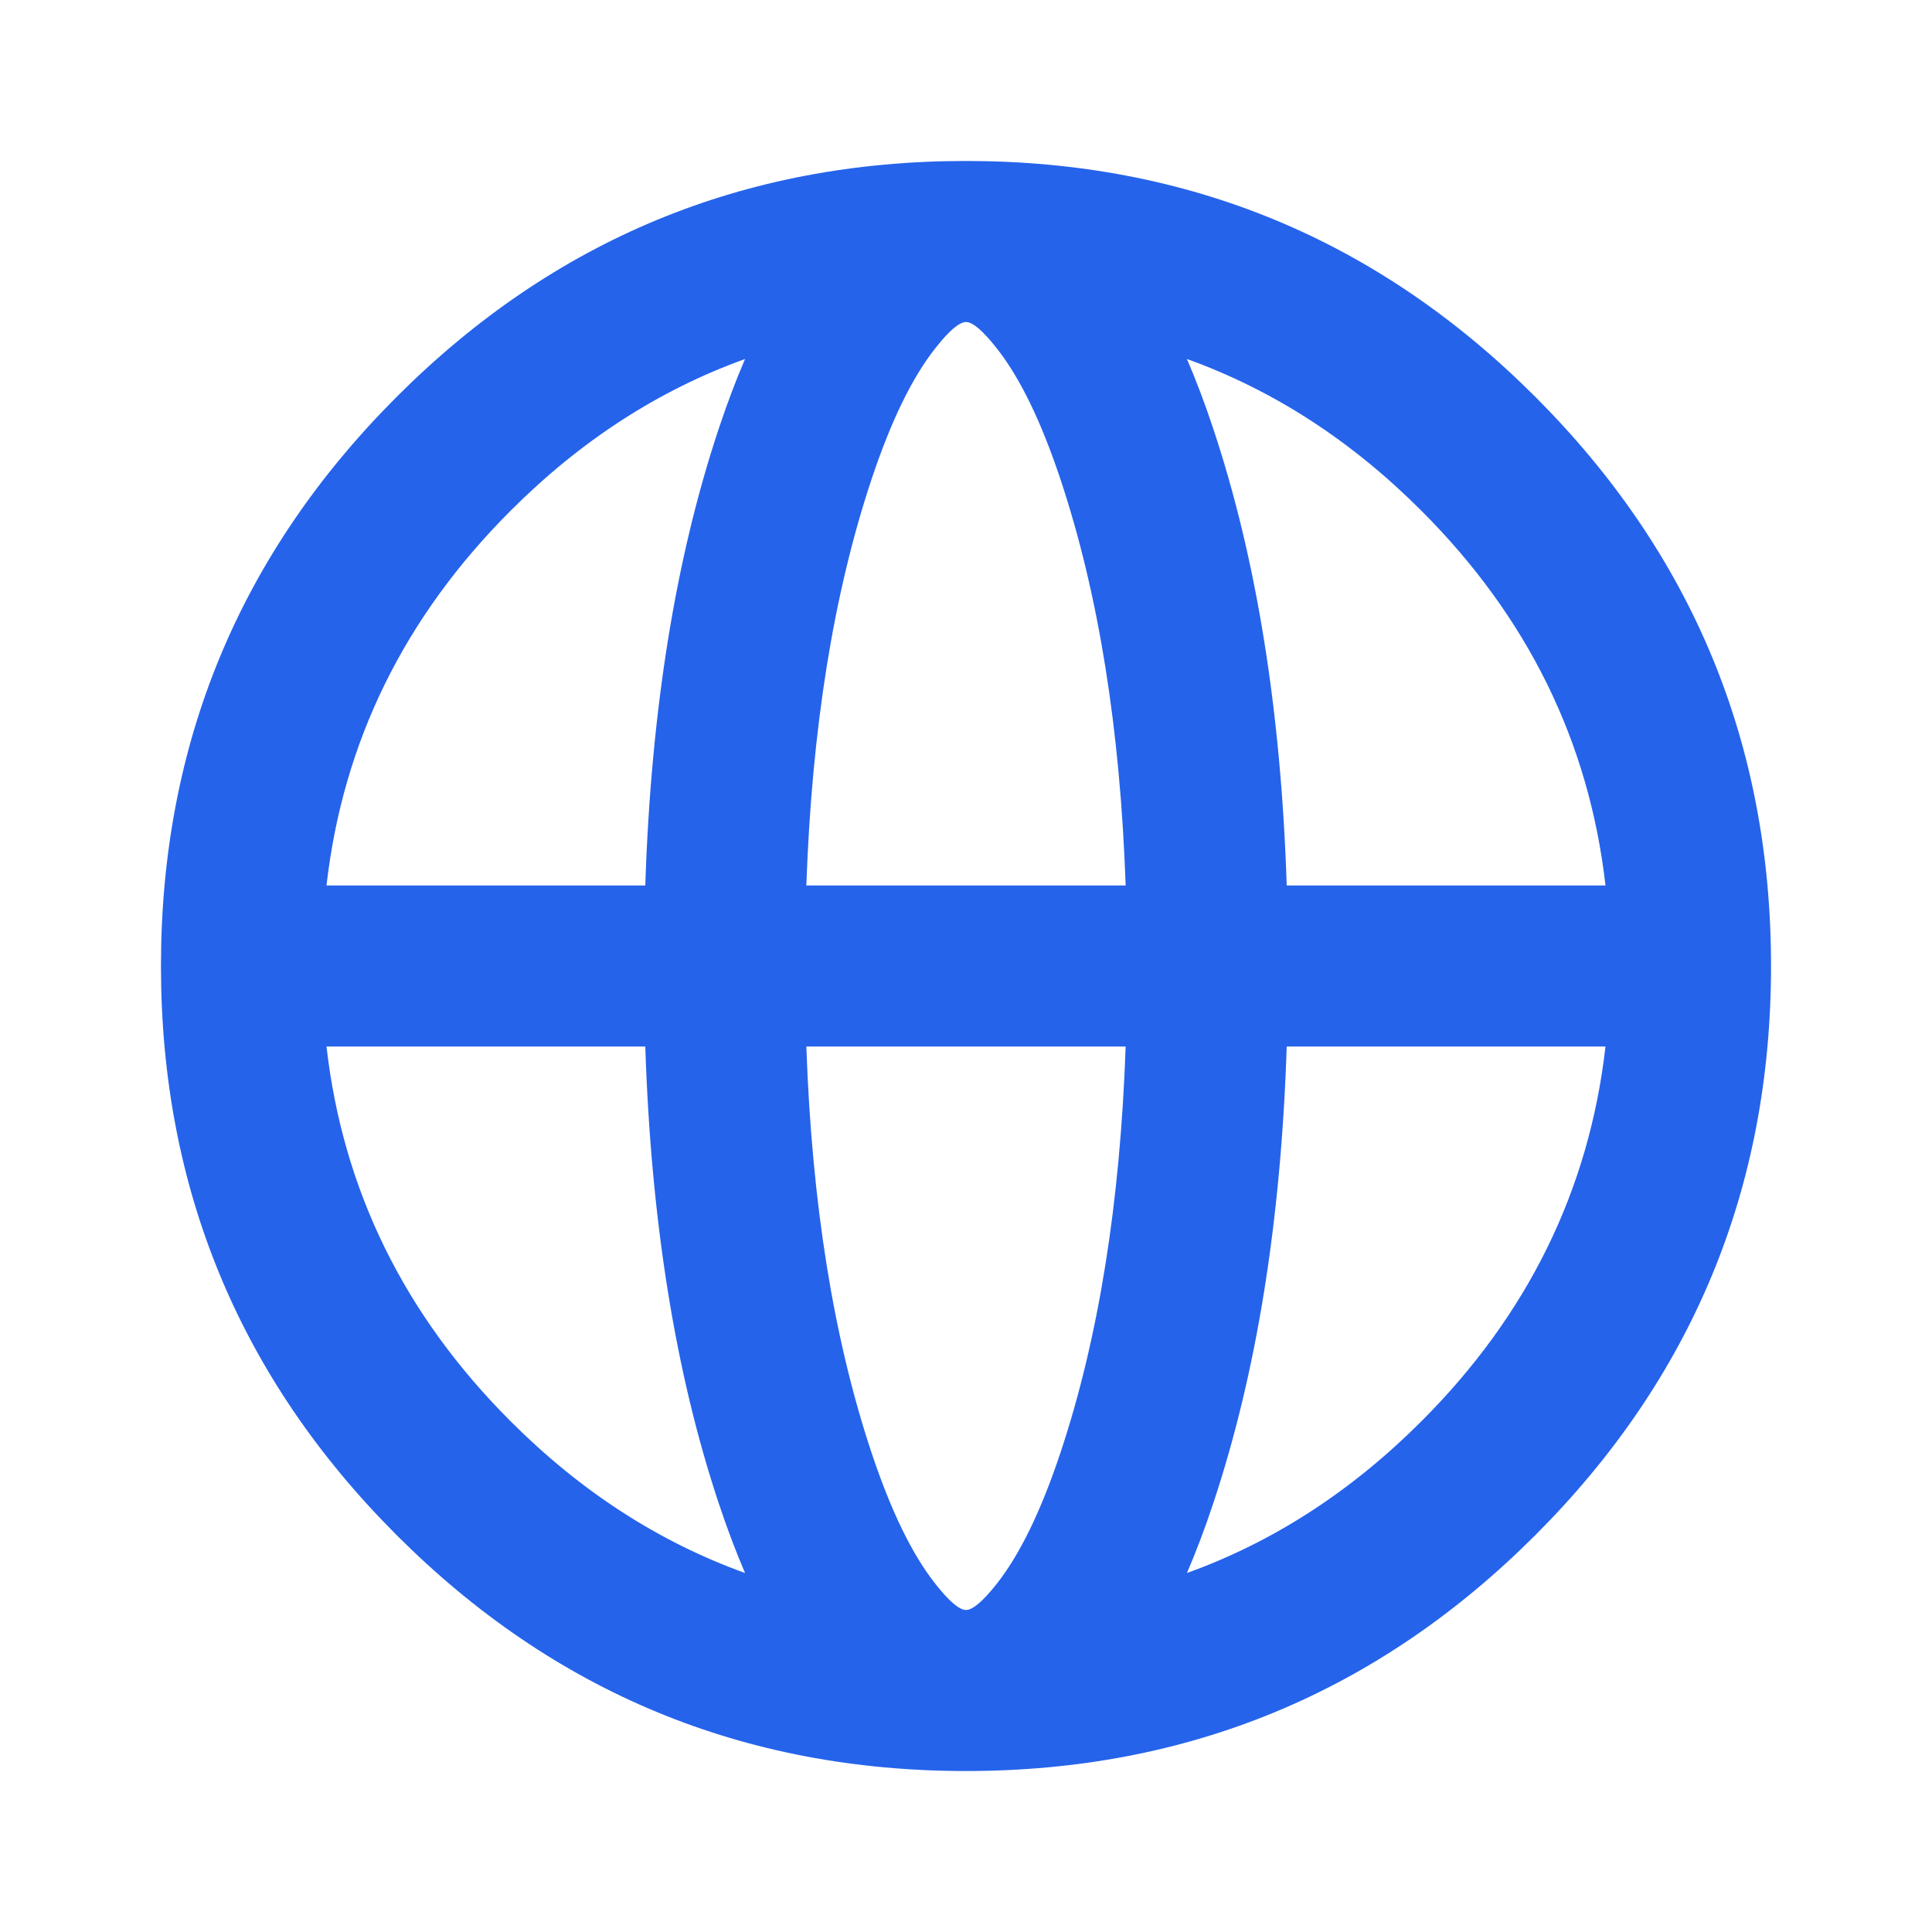
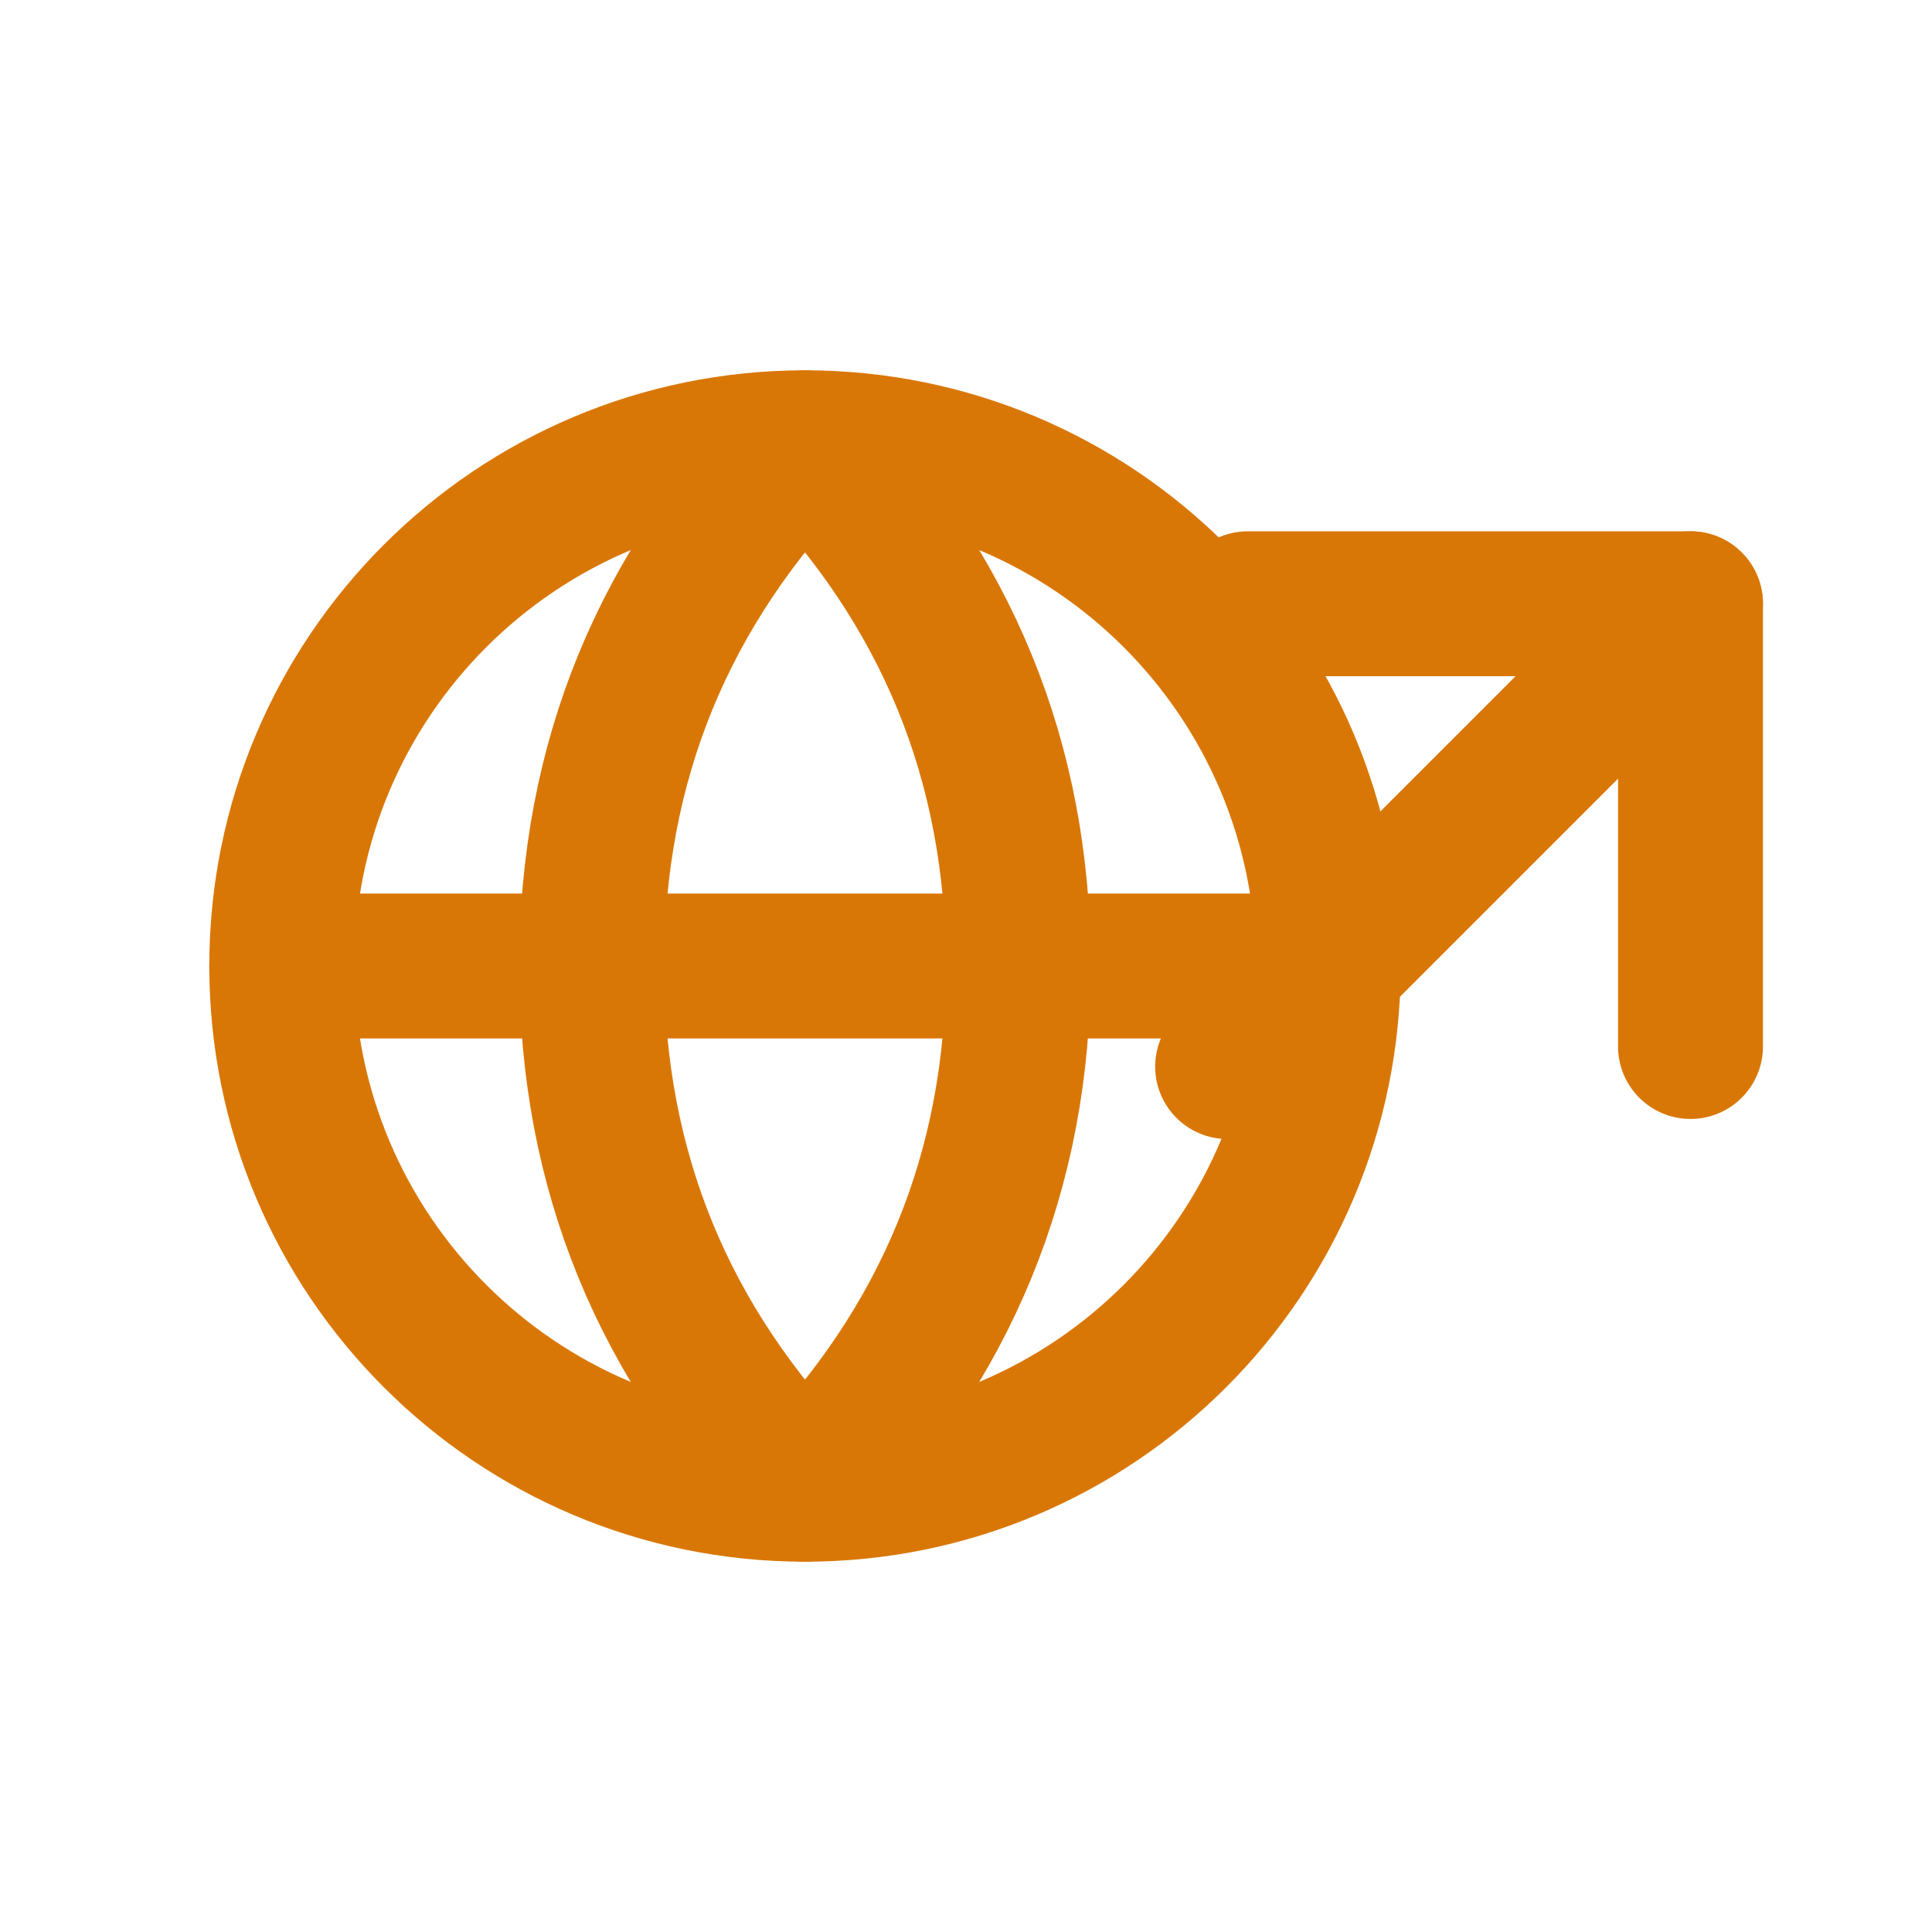
- <svg xmlns="http://www.w3.org/2000/svg" fill="none" version="1.1" width="22" height="22" viewBox="0 0 22 22">
-   <defs>
-     <clipPath id="master_svg0_33_243346">
-       <rect x="-0.917" y="-0.917" width="23.833" height="23.833" rx="0" />
-     </clipPath>
-   </defs>
-   <g clip-path="url(#master_svg0_33_243346)">
-     <path d="M11,3.667Q10.885,3.667,10.65,3.966Q10.255,4.466,9.925,5.456Q9.275,7.406,9.182,10.083L12.818,10.083Q12.725,7.406,12.075,5.456Q11.745,4.466,11.35,3.966Q11.115,3.667,11,3.667L11,3.667ZM13.516,4.088Q13.673,4.453,13.814,4.877Q14.555,7.099,14.652,10.083L18.282,10.083Q18.002,7.631,16.185,5.815Q14.989,4.618,13.516,4.088ZM18.282,11.917L14.652,11.917Q14.555,14.901,13.814,17.123Q13.673,17.547,13.516,17.912Q14.989,17.382,16.185,16.185Q18.002,14.369,18.282,11.917ZM8.484,17.912Q7.011,17.382,5.815,16.185Q3.998,14.369,3.718,11.917L7.348,11.917Q7.445,14.901,8.186,17.123Q8.327,17.547,8.484,17.912ZM7.348,10.083Q7.445,7.099,8.186,4.877Q8.327,4.453,8.484,4.088Q7.011,4.618,5.815,5.815Q3.998,7.631,3.718,10.083L7.348,10.083ZM9.182,11.917Q9.275,14.594,9.925,16.544Q10.255,17.534,10.65,18.034Q10.885,18.333,11,18.333Q11.115,18.333,11.351,18.034Q11.745,17.534,12.075,16.544Q12.725,14.594,12.818,11.917L9.182,11.917ZM11,20.167Q14.797,20.167,17.482,17.482Q20.167,14.797,20.167,11Q20.167,7.203,17.482,4.518Q14.797,1.833,11,1.833Q7.203,1.833,4.518,4.518Q1.833,7.203,1.833,11Q1.833,14.797,4.518,17.482Q7.203,20.167,11,20.167Z" fill-rule="evenodd" fill="#2563EB" fill-opacity="1" />
-   </g>
+ <svg xmlns="http://www.w3.org/2000/svg" width="24" height="24" viewBox="0 0 24 24" fill="none">
+   <circle cx="10" cy="12" r="6.5" stroke="#D97706" stroke-width="1.8" />
+   <path d="M3.5 12h13M10 5.5c1.75 1.8 2.65 3.95 2.65 6.5S11.75 16.7 10 18.5C8.25 16.7 7.35 14.55 7.35 12S8.25 7.3 10 5.5ZM15.5 7.5H21v5.5" stroke="#D97706" stroke-width="1.8" stroke-linecap="round" stroke-linejoin="round" />
+   <path d="m21 7.5-5.75 5.75" stroke="#D97706" stroke-width="1.8" stroke-linecap="round" />
</svg>
